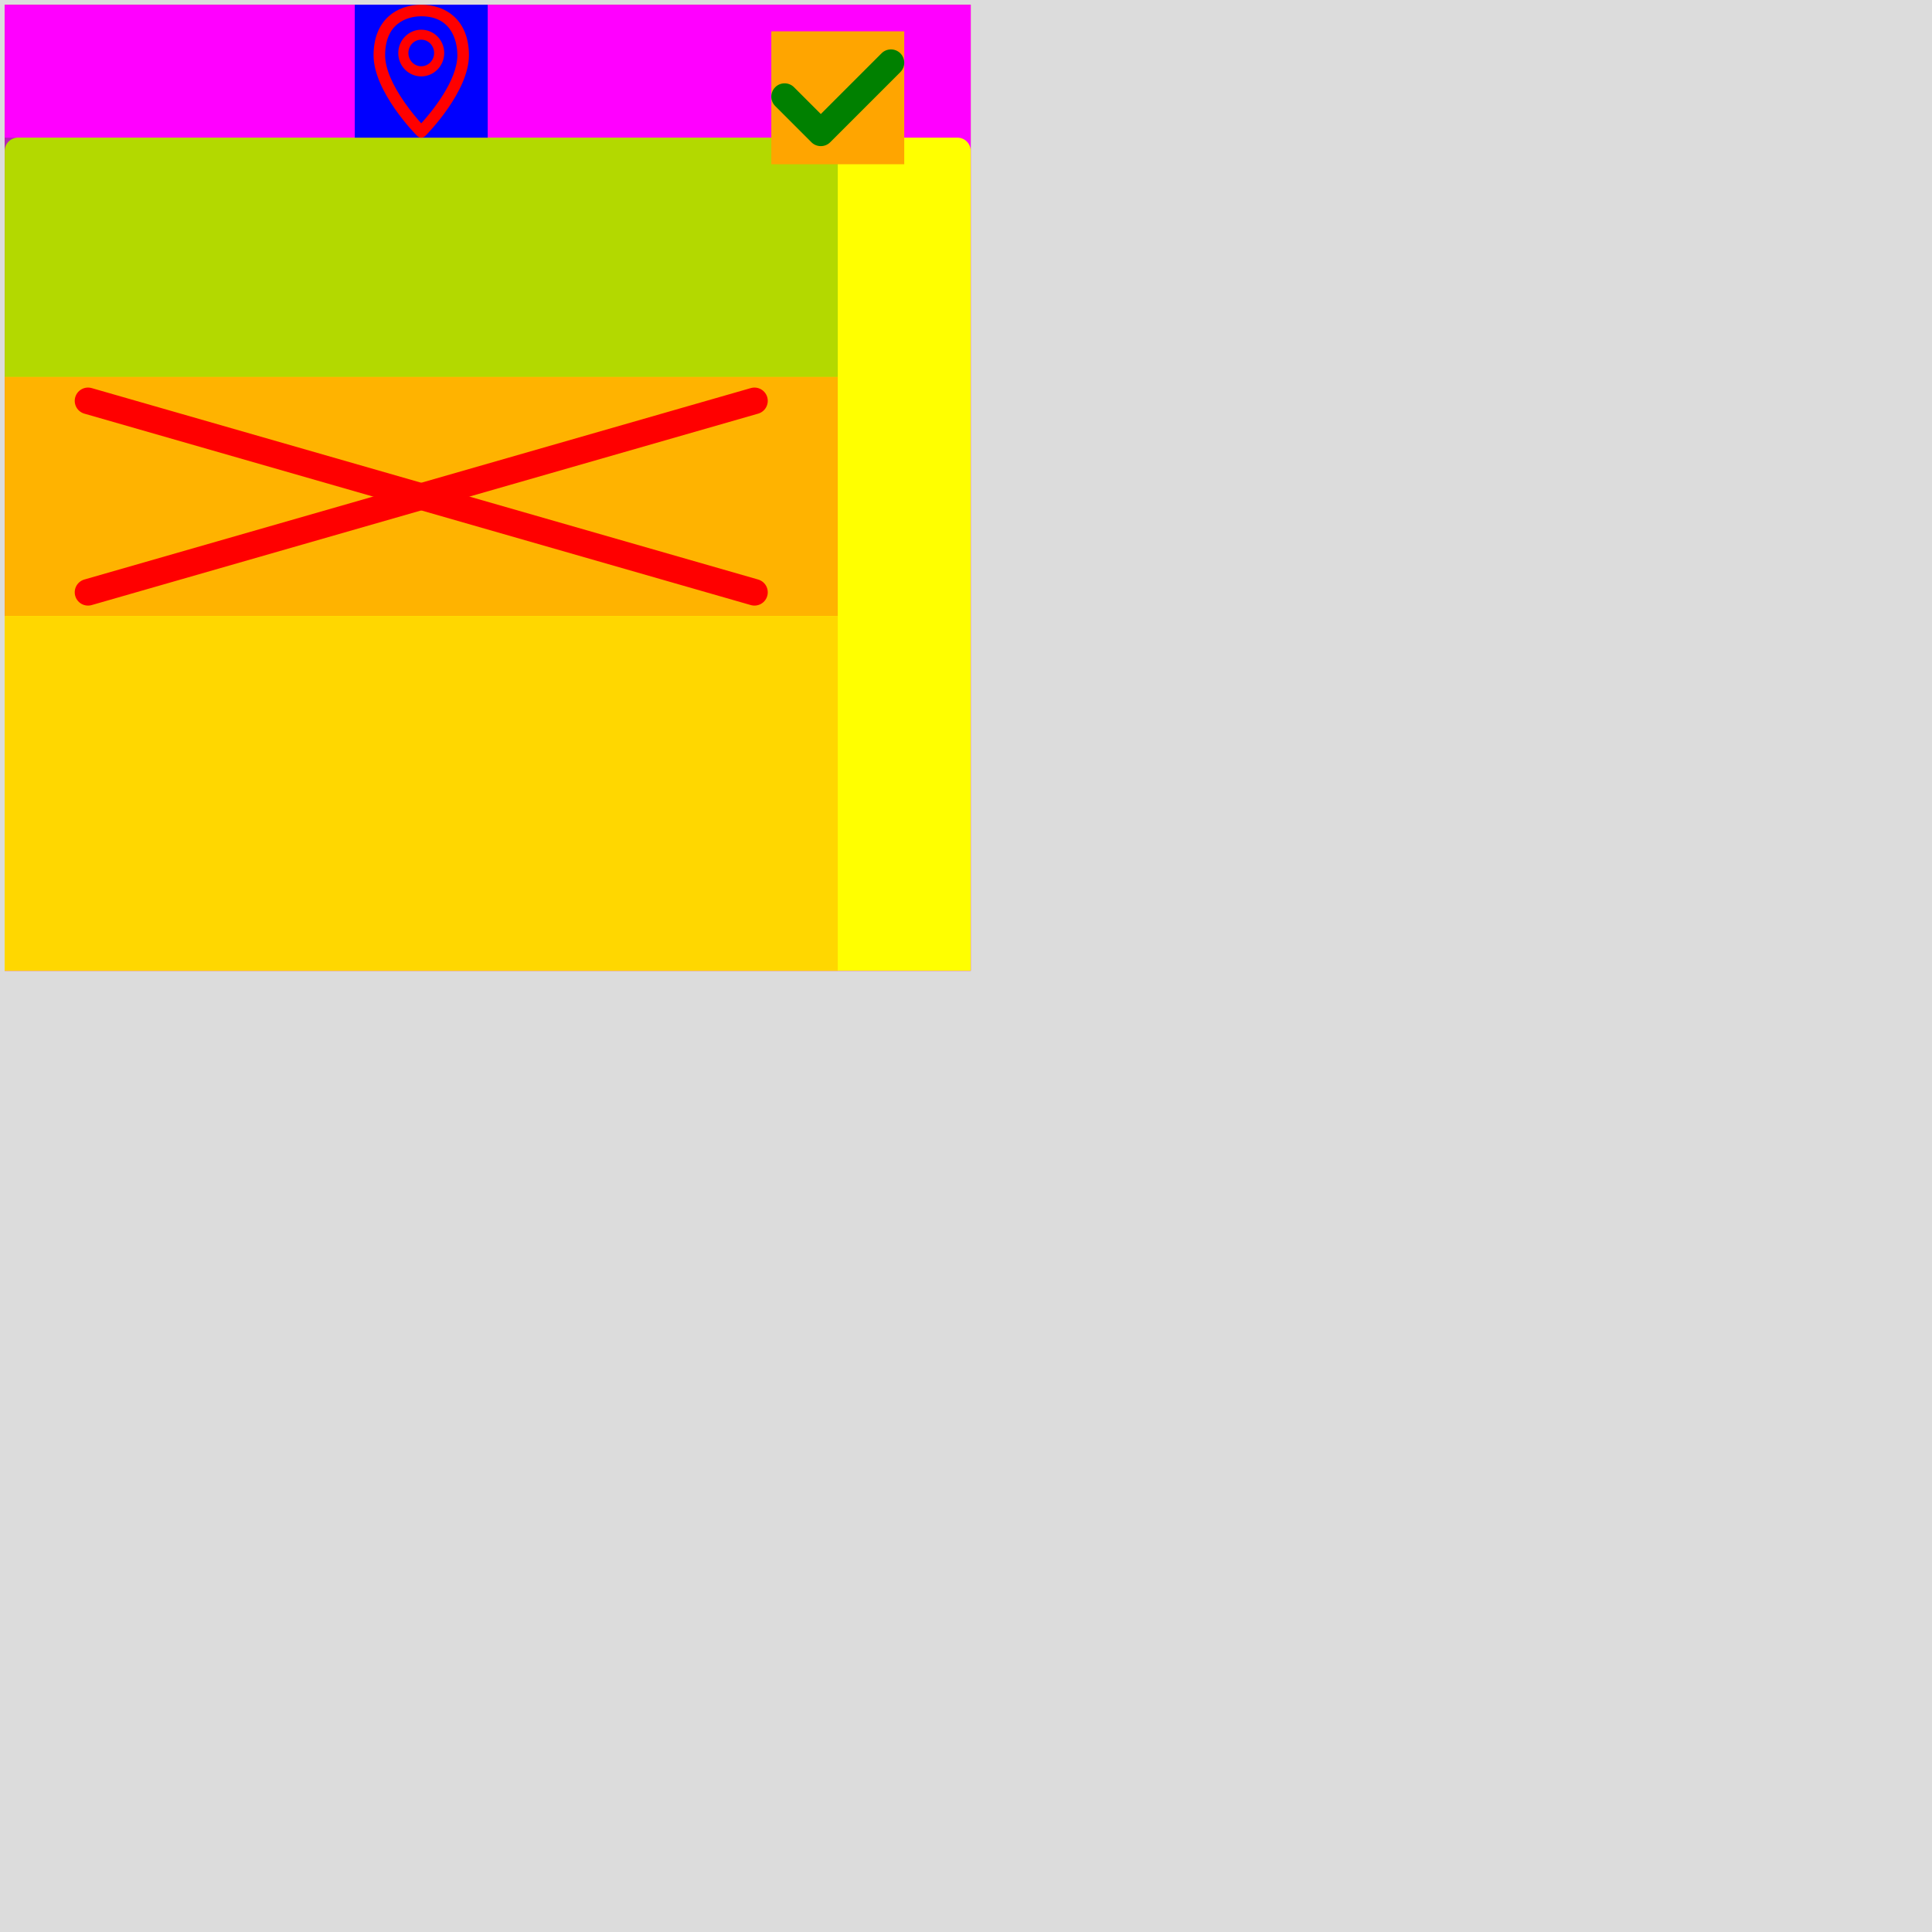
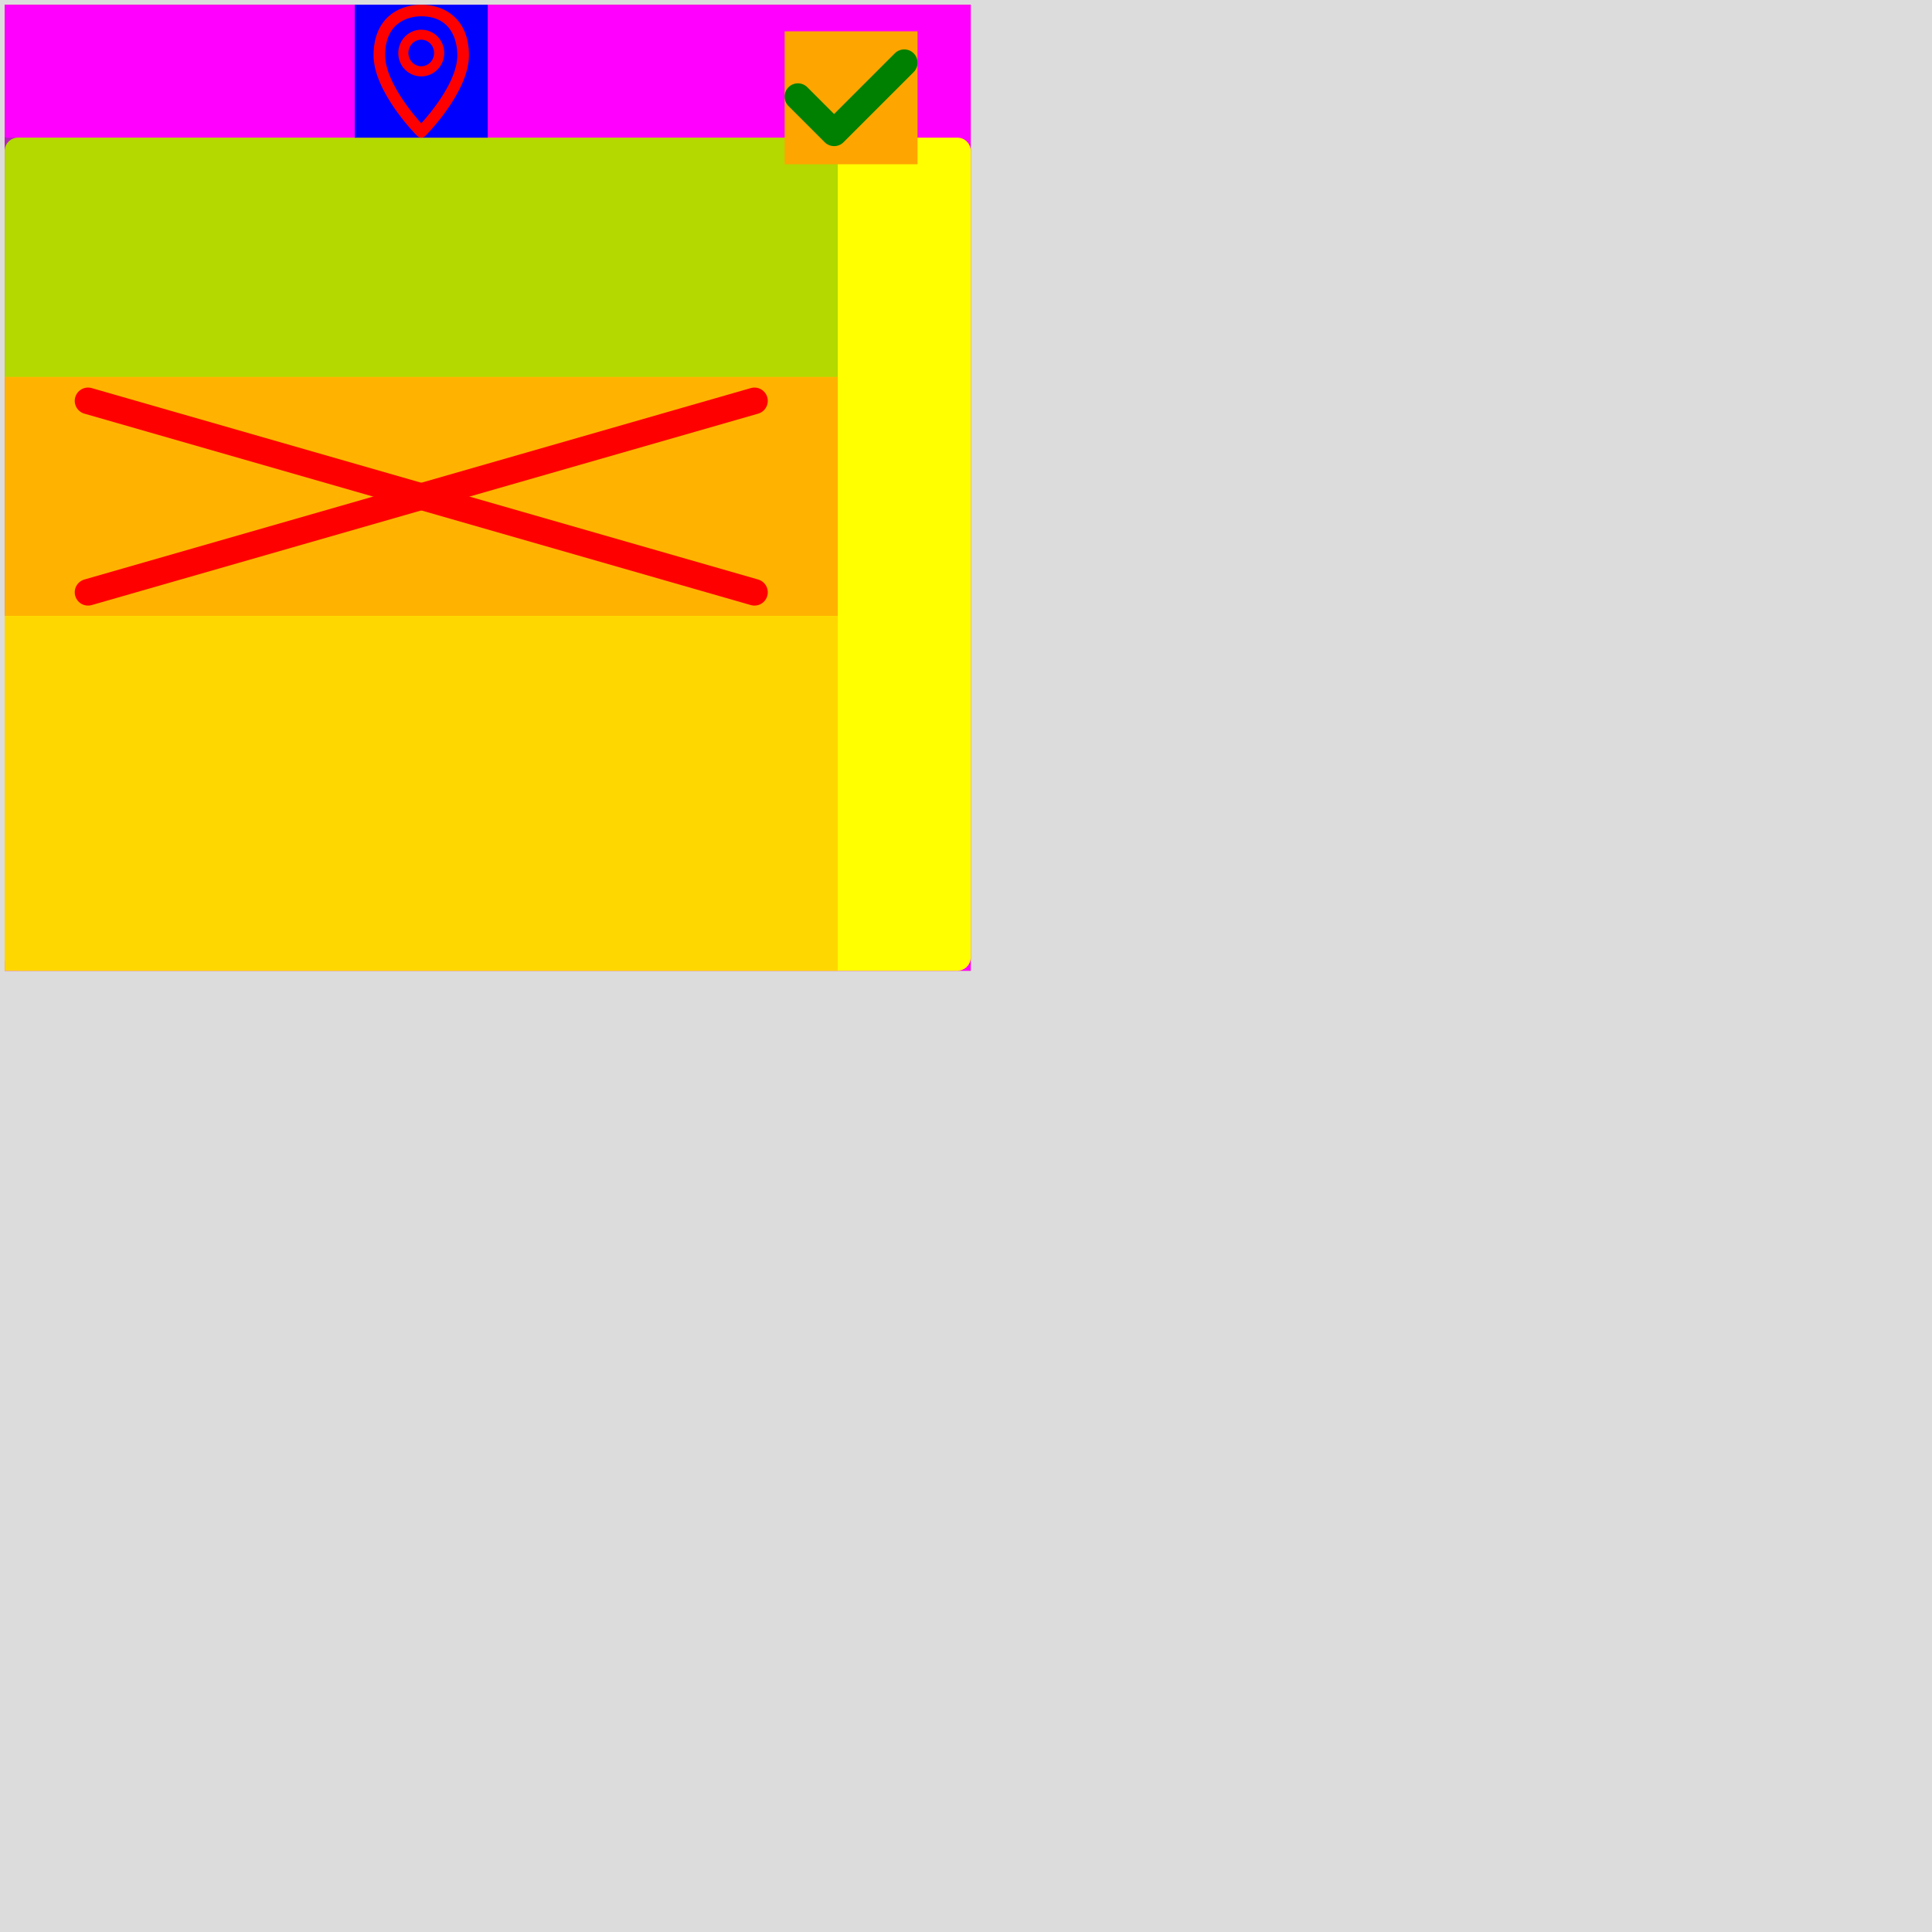
<svg xmlns="http://www.w3.org/2000/svg" width="4096" height="4096">
  <rect width="100%" height="100%" fill="#dcdcdc" />
  <svg x="10" y="10" width="2048" height="2048">
    <rect width="100%" height="100%" fill="red" />
    <svg viewBox="0 0 1090 1090" preserveAspectRatio="xMinYMin meet">
      <rect width="100%" height="100%" fill="fuchsia" />
      <defs>
        <style type="text/css">
					@font-face {
					font-family: SeaLife;
					src: url('./Sea-Life.otf');
					}
				</style>
      </defs>
-       <svg y="150">
+       <svg y="150" widht="940" height="940">
        <rect width="100%" height="100%" fill="yellow" rx="15" />
        <svg x="0" y="0" width="940" height="270">
          <rect width="100%" height="100%" fill="green" fill-opacity="30%" />
          <svg x="0" y="0">
            <text x="50%" y="50%" font-weight="bold" font-size="2000%" dominant-baseline="central" text-anchor="middle" text-rendering="geometricPrecision" />
          </svg>
        </svg>
        <svg x="0" y="270" width="940" height="270">
          <rect width="100%" height="100%" fill="red" fill-opacity="30%" />
          <svg x="0" y="0">
            <text x="50%" y="50%" font-weight="bold" font-size="2000%" dominant-baseline="central" text-anchor="middle" text-rendering="geometricPrecision" />
          </svg>
          <g>
            <line x1="10%" y1="10%" x2="90%" y2="90%" stroke="red" stroke-width="30" stroke-linecap="round" />
            <line x1="10%" y1="90%" x2="90%" y2="10%" stroke="red" stroke-width="30" stroke-linecap="round" />
          </g>
        </svg>
        <svg x="0" y="540" width="940" height="400">
          <rect width="100%" height="100%" fill="gold" />
          <text x="50%" y="50%" font-family="SeaLife" font-size="3000%" fill="red" dominant-baseline="central" text-anchor="middle" text-rendering="geometricPrecision" />
        </svg>
      </svg>
      <svg id="current-icon" x="395" y="0" width="150" height="150" viewBox="0 0 92 92" preserveAspectRatio="xMidYMin meet">
        <rect width="100%" height="100%" fill="blue" />
        <path fill="red" d="M68.4,7.9C62.7,2.8,54.7,0,46,0S29.3,2.8,23.6,7.9C16.6,14.1,13,23.4,13,35c0,25.1,28.9,54.6,30.2,55.8  c0.8,0.8,1.8,1.2,2.8,1.2s2.1-0.4,2.8-1.2C50.1,89.6,79,60.1,79,35C79,23.4,75.4,14.1,68.4,7.9z M46,82.1c-2.7-3-7-8-11.2-14  C25.8,55.3,21,43.9,21,35c0-25,19.1-27,25-27c23.2,0,25,20.7,25,27C71,52.6,53.1,74.3,46,82.1z M46,17.3c-8.8,0-15.9,7.3-15.9,16.2  S37.2,49.6,46,49.6c8.8,0,15.9-7.3,15.9-16.2S54.8,17.3,46,17.3z M46,42.6c-4.9,0-8.9-4.1-8.9-9.2s4-9.2,8.9-9.2  c4.9,0,8.9,4.1,8.9,9.2S50.9,42.6,46,42.6z" />
      </svg>
-       <svg id="check-icon" x="865" y="30" width="150" height="150" viewBox="0 0 405.272 405.272">
+       <svg id="check-icon" x="880" y="30" width="150" height="150" viewBox="0 0 405.272 405.272">
        <rect width="100%" height="100%" fill="orange" />
        <path fill="green" d="M393.401,124.425L179.603,338.208c-15.832,15.835-41.514,15.835-57.361,0L11.878,227.836   c-15.838-15.835-15.838-41.52,0-57.358c15.841-15.841,41.521-15.841,57.355-0.006l81.698,81.699L336.037,67.064   c15.841-15.841,41.523-15.829,57.358,0C409.23,82.902,409.23,108.578,393.401,124.425z" />
      </svg>
    </svg>
  </svg>
</svg>
